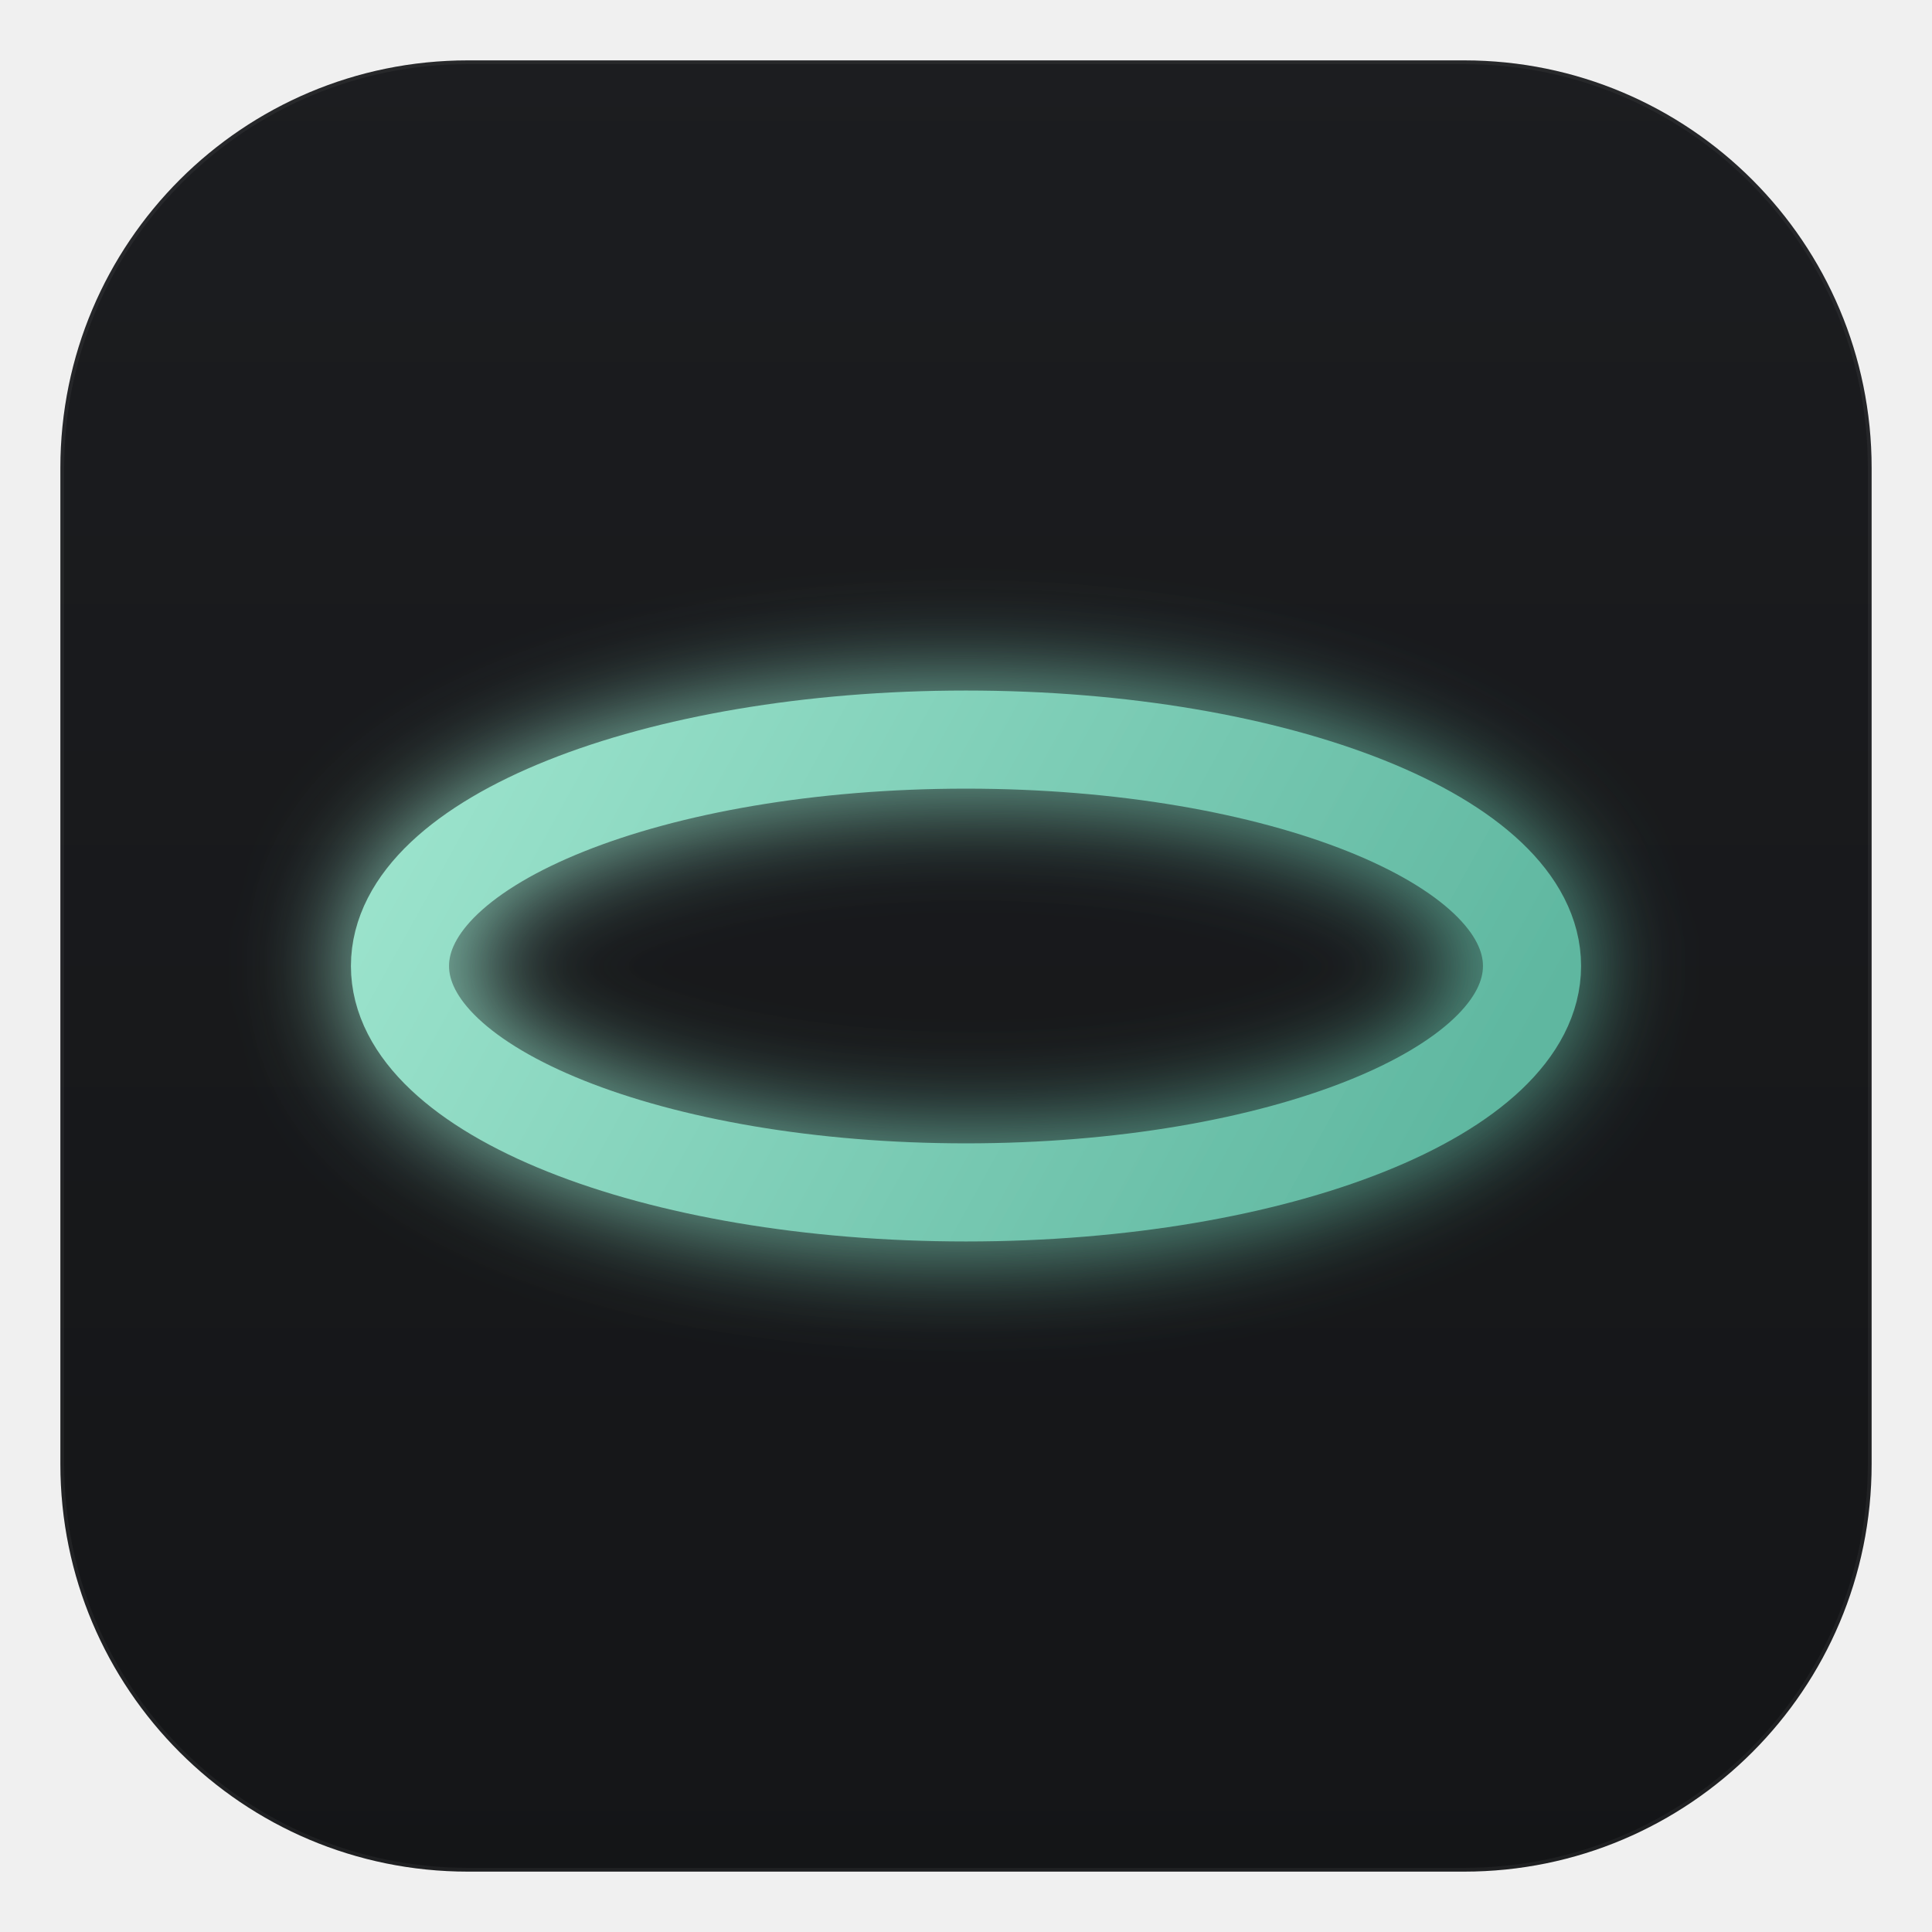
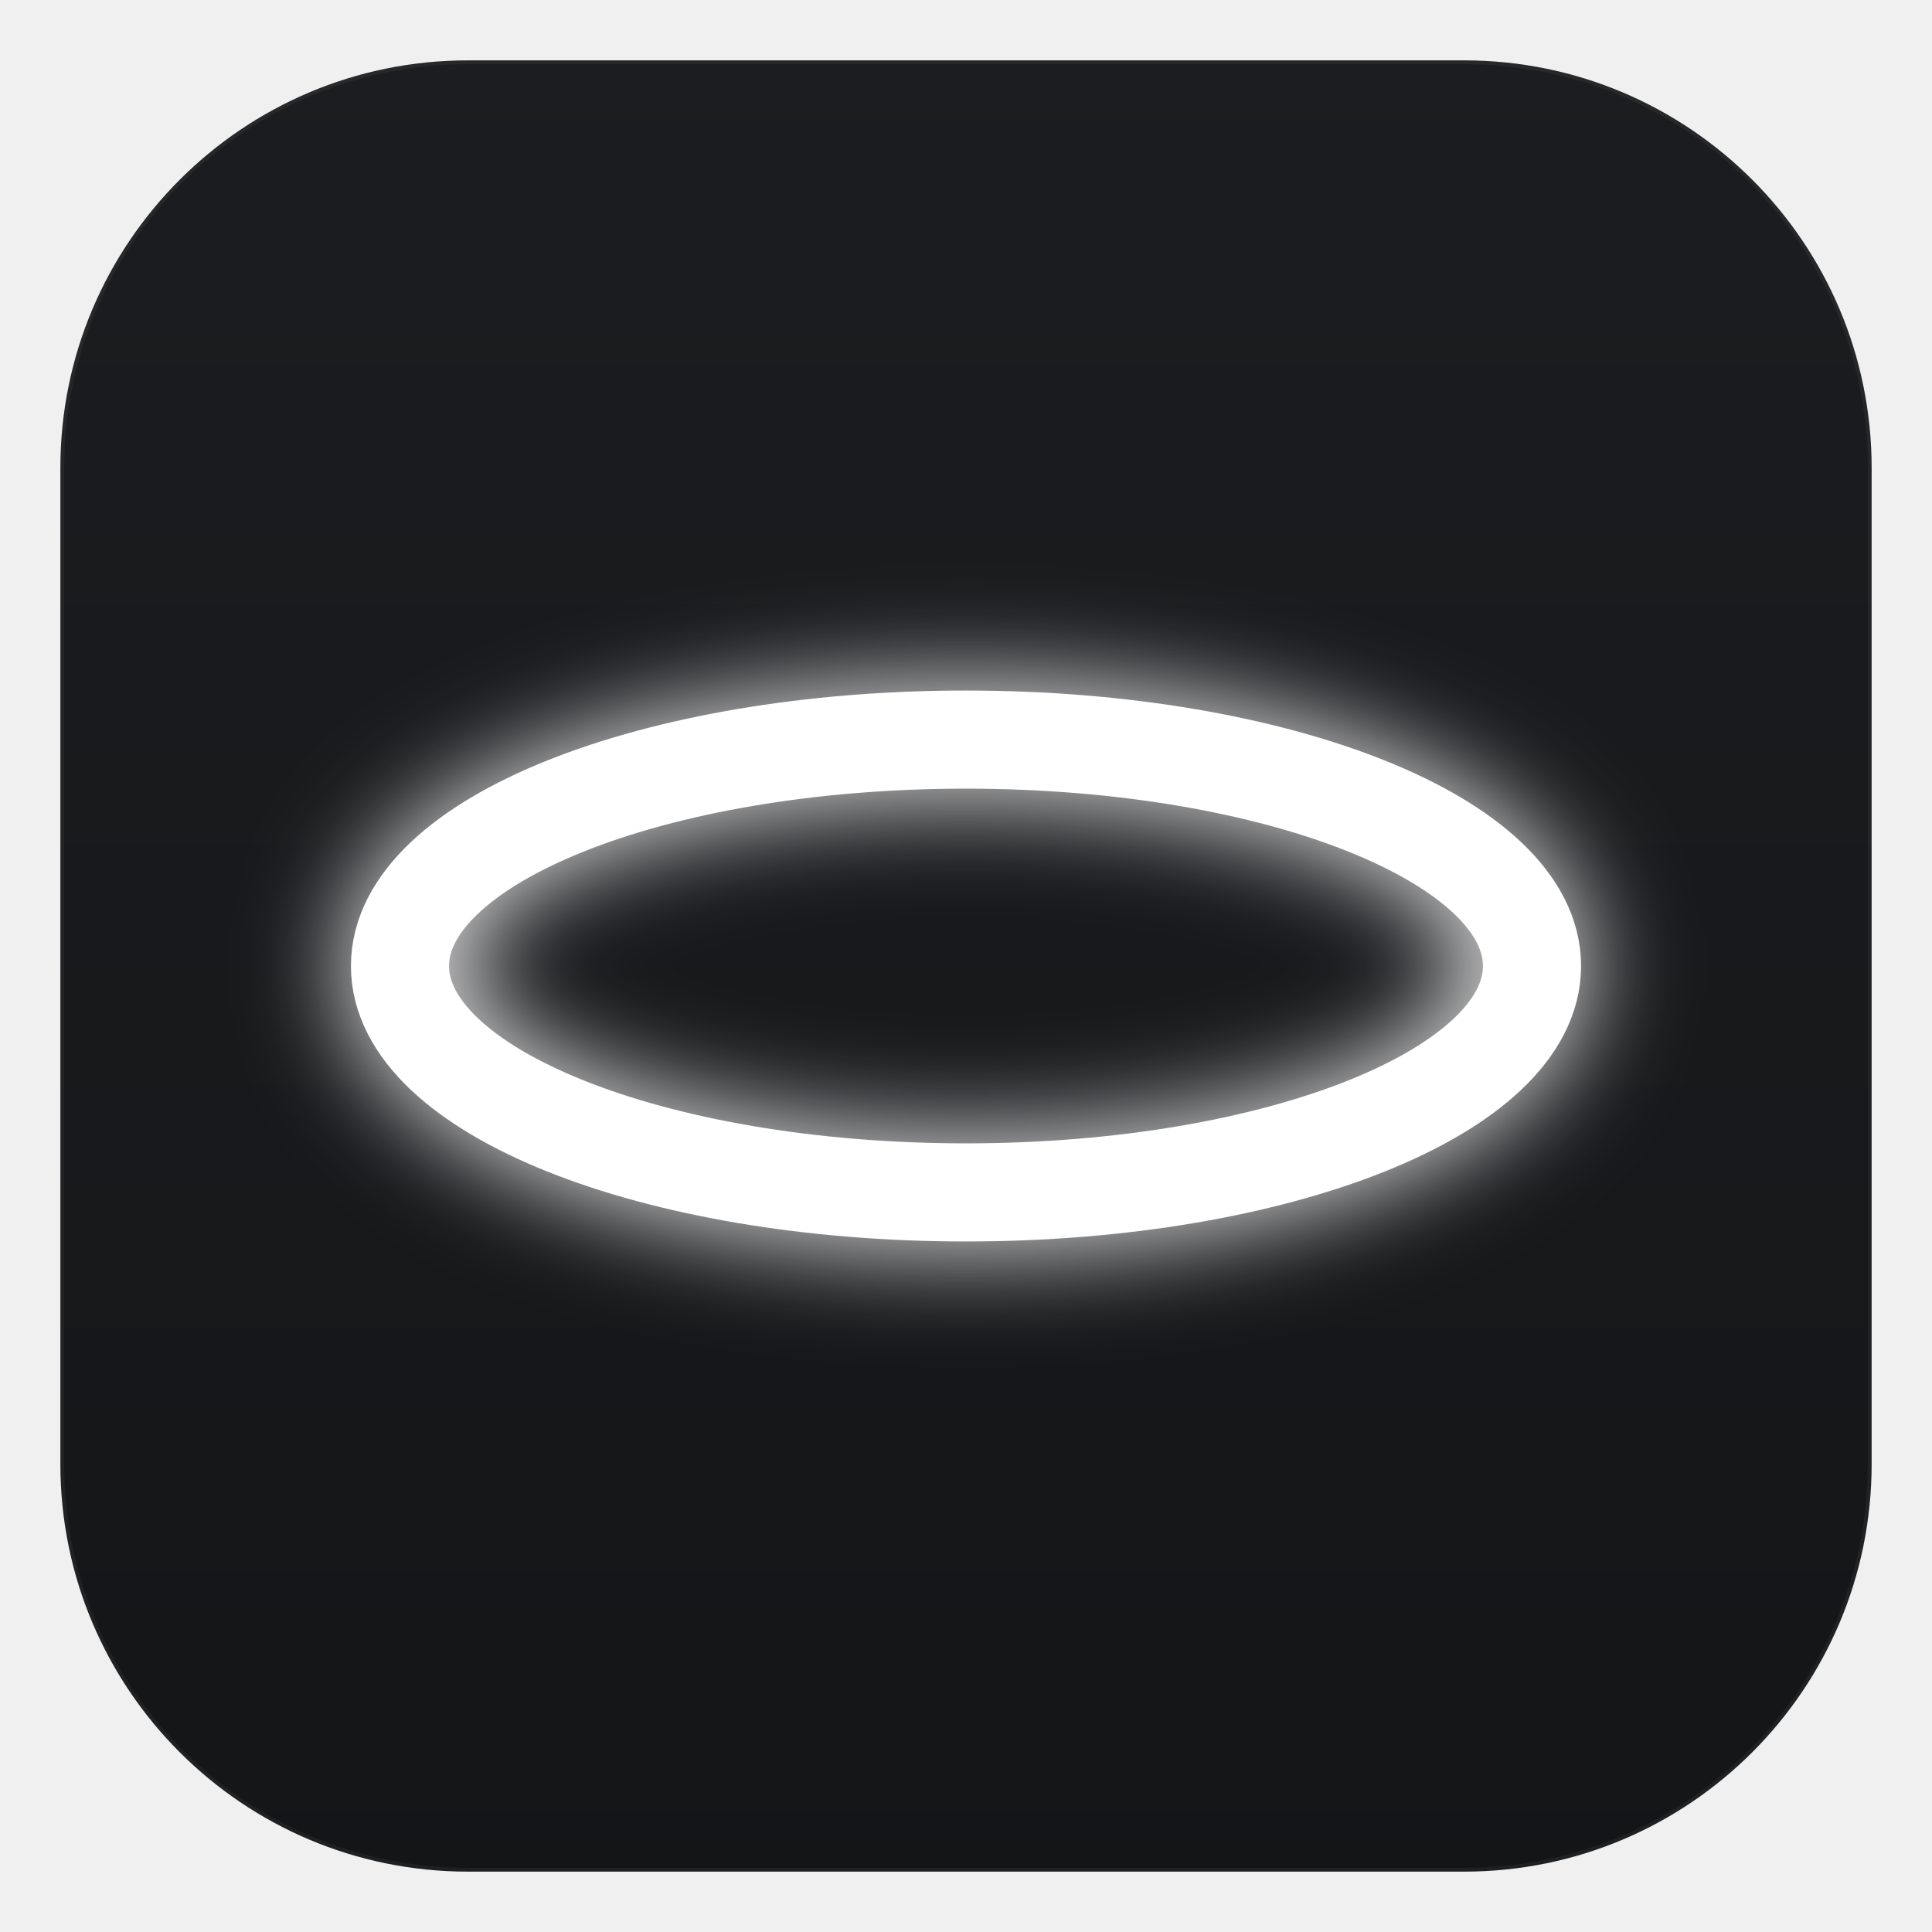
<svg xmlns="http://www.w3.org/2000/svg" width="512" height="512" viewBox="0 0 512 512" fill="none">
  <defs>
    <linearGradient id="tile" x1="0" y1="0" x2="0" y2="512" gradientUnits="userSpaceOnUse">
      <stop offset="0" stop-color="#1c1d20" />
      <stop offset="1" stop-color="#141517" />
    </linearGradient>
    <linearGradient id="ring" x1="120" y1="150" x2="392" y2="300" gradientUnits="userSpaceOnUse">
-       <stop offset="0" stop-color="#9fe6cf" />
-       <stop offset="1" stop-color="#5fb7a0" />
+       <stop offset="0" stop-color="#ffffff" />
+       <stop offset="1" stop-color="#ffffff" />
    </linearGradient>
    <filter id="glow" x="-40%" y="-40%" width="180%" height="180%">
      <feGaussianBlur stdDeviation="14" result="b" />
      <feMerge>
        <feMergeNode in="b" />
        <feMergeNode in="SourceGraphic" />
      </feMerge>
    </filter>
  </defs>
  <rect x="16" y="16" width="480" height="480" rx="108" fill="url(#tile)" />
  <rect x="16.5" y="16.5" width="479" height="479" rx="107.5" fill="none" stroke="#ffffff" stroke-opacity="0.05" />
  <g filter="url(#glow)">
    <ellipse cx="256" cy="256" rx="150" ry="60" fill="none" stroke="url(#ring)" stroke-width="26" />
  </g>
</svg>
